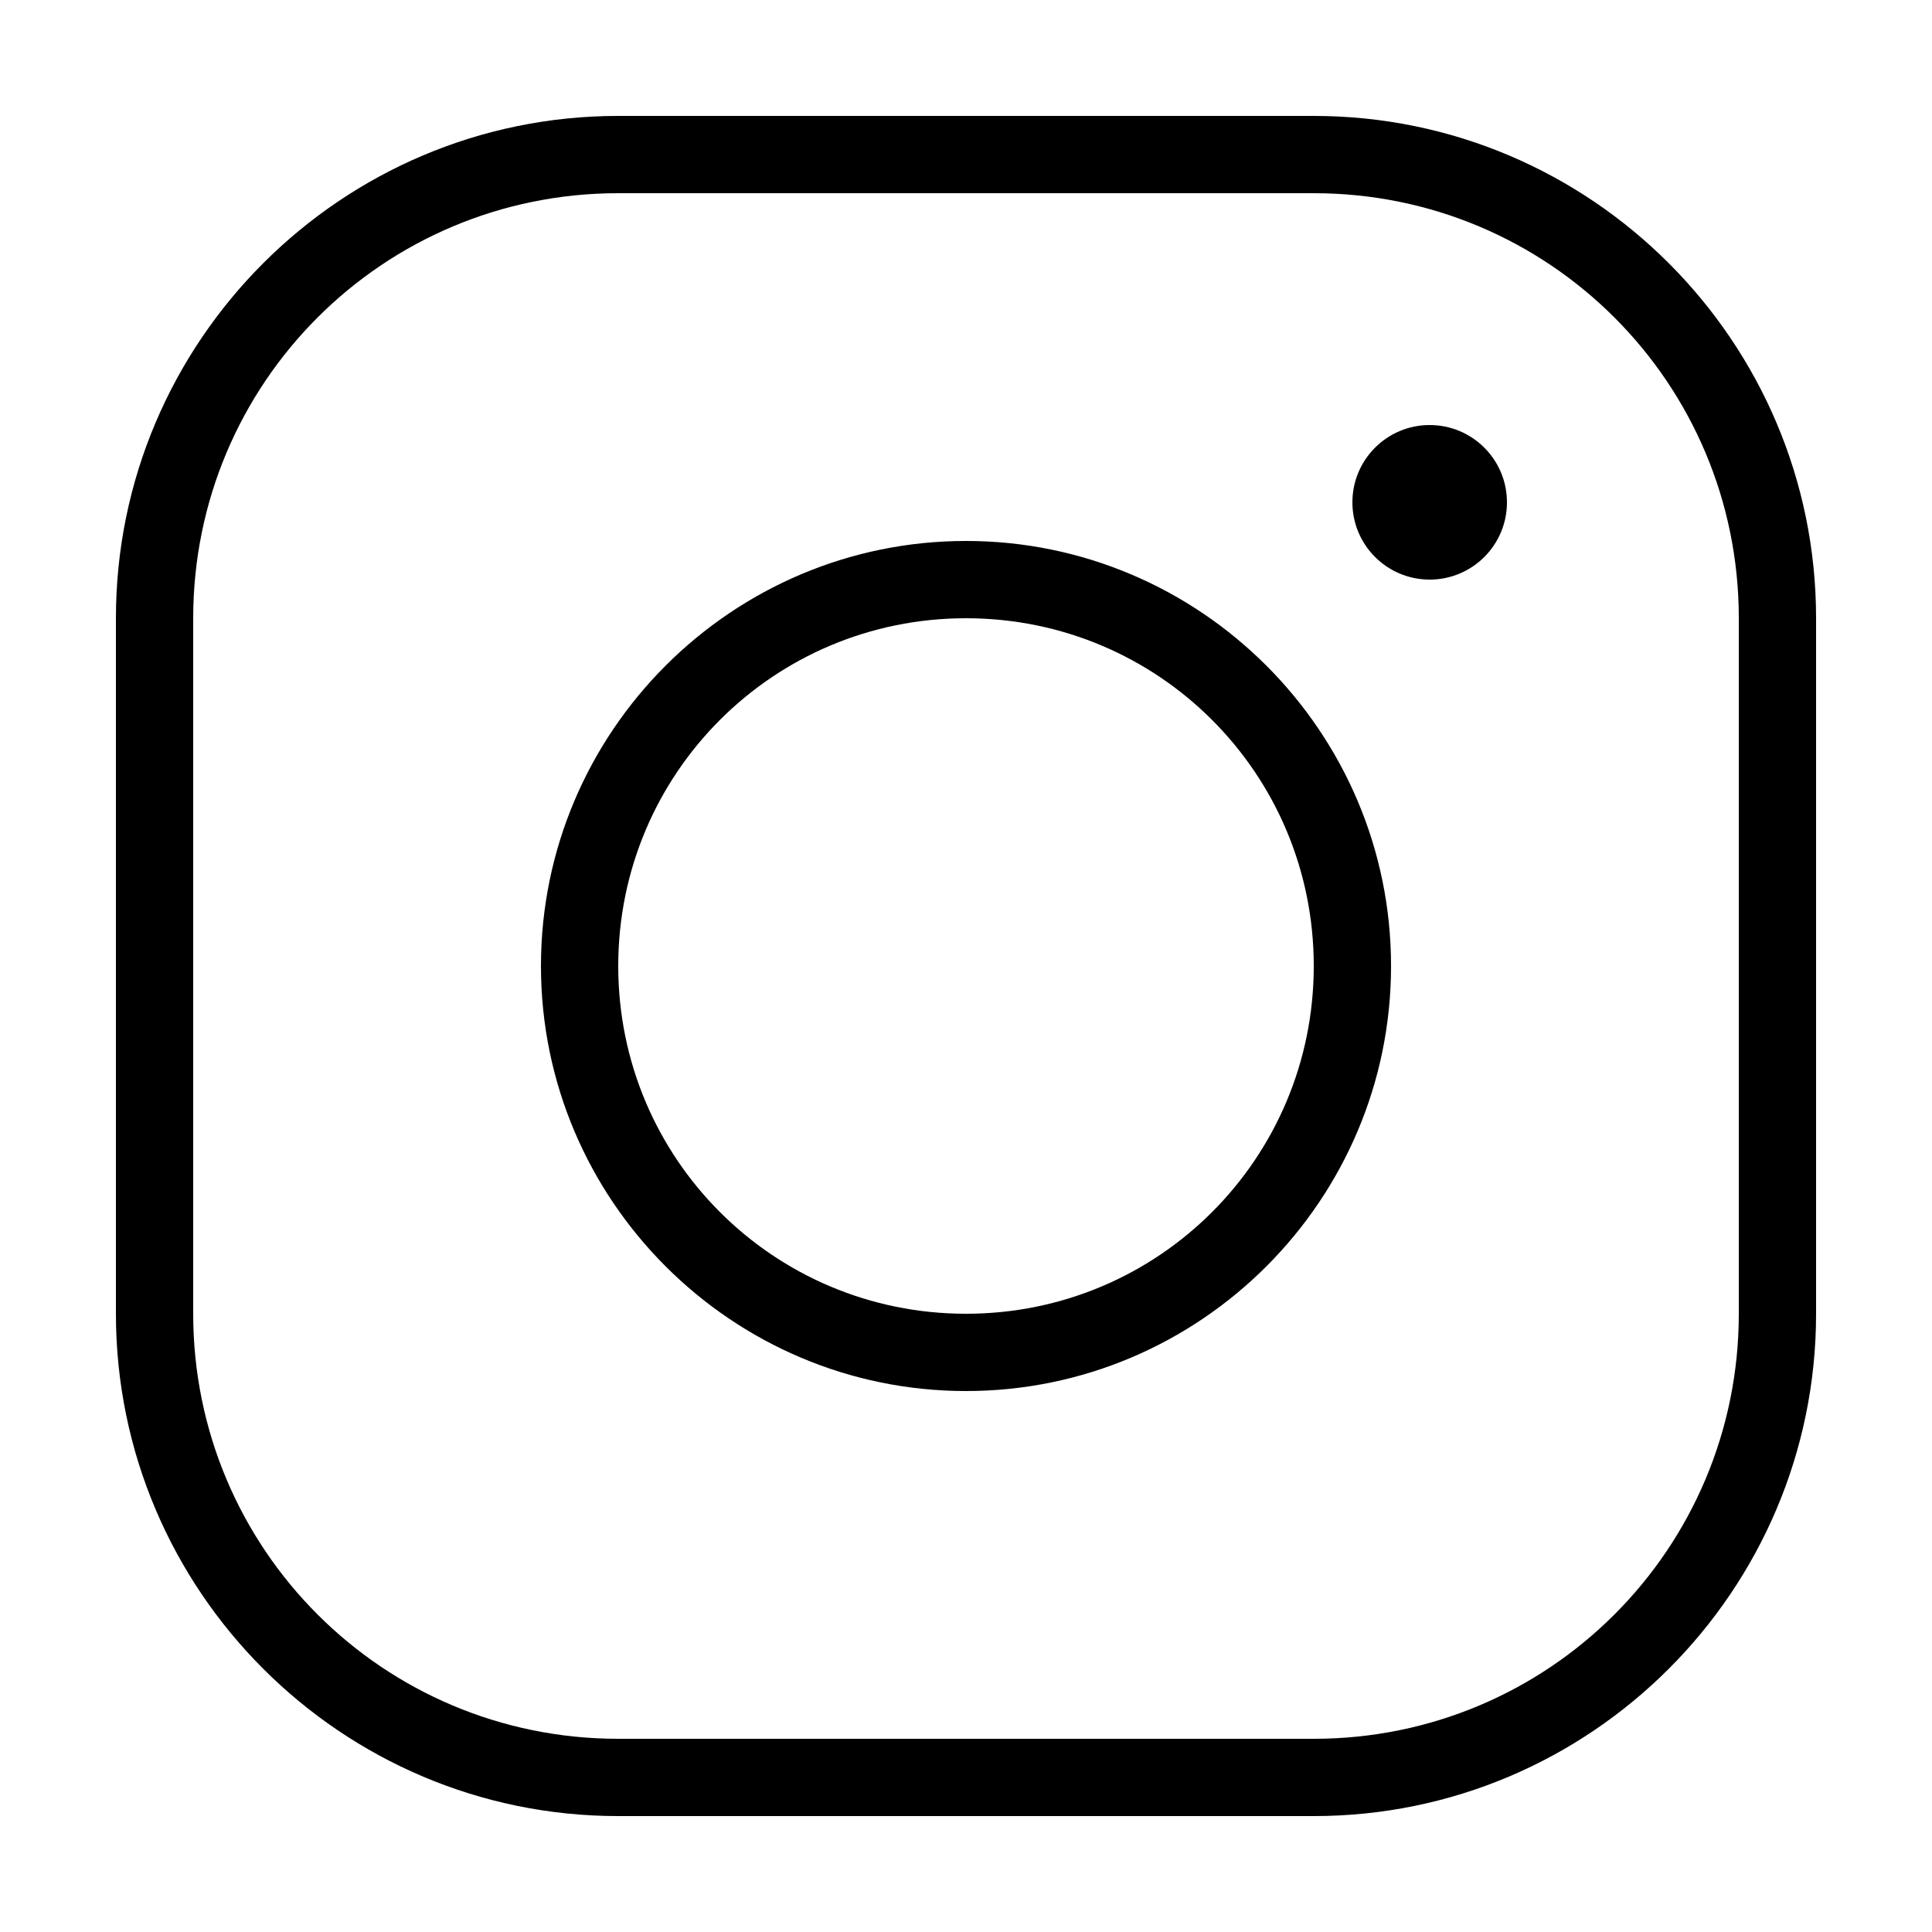
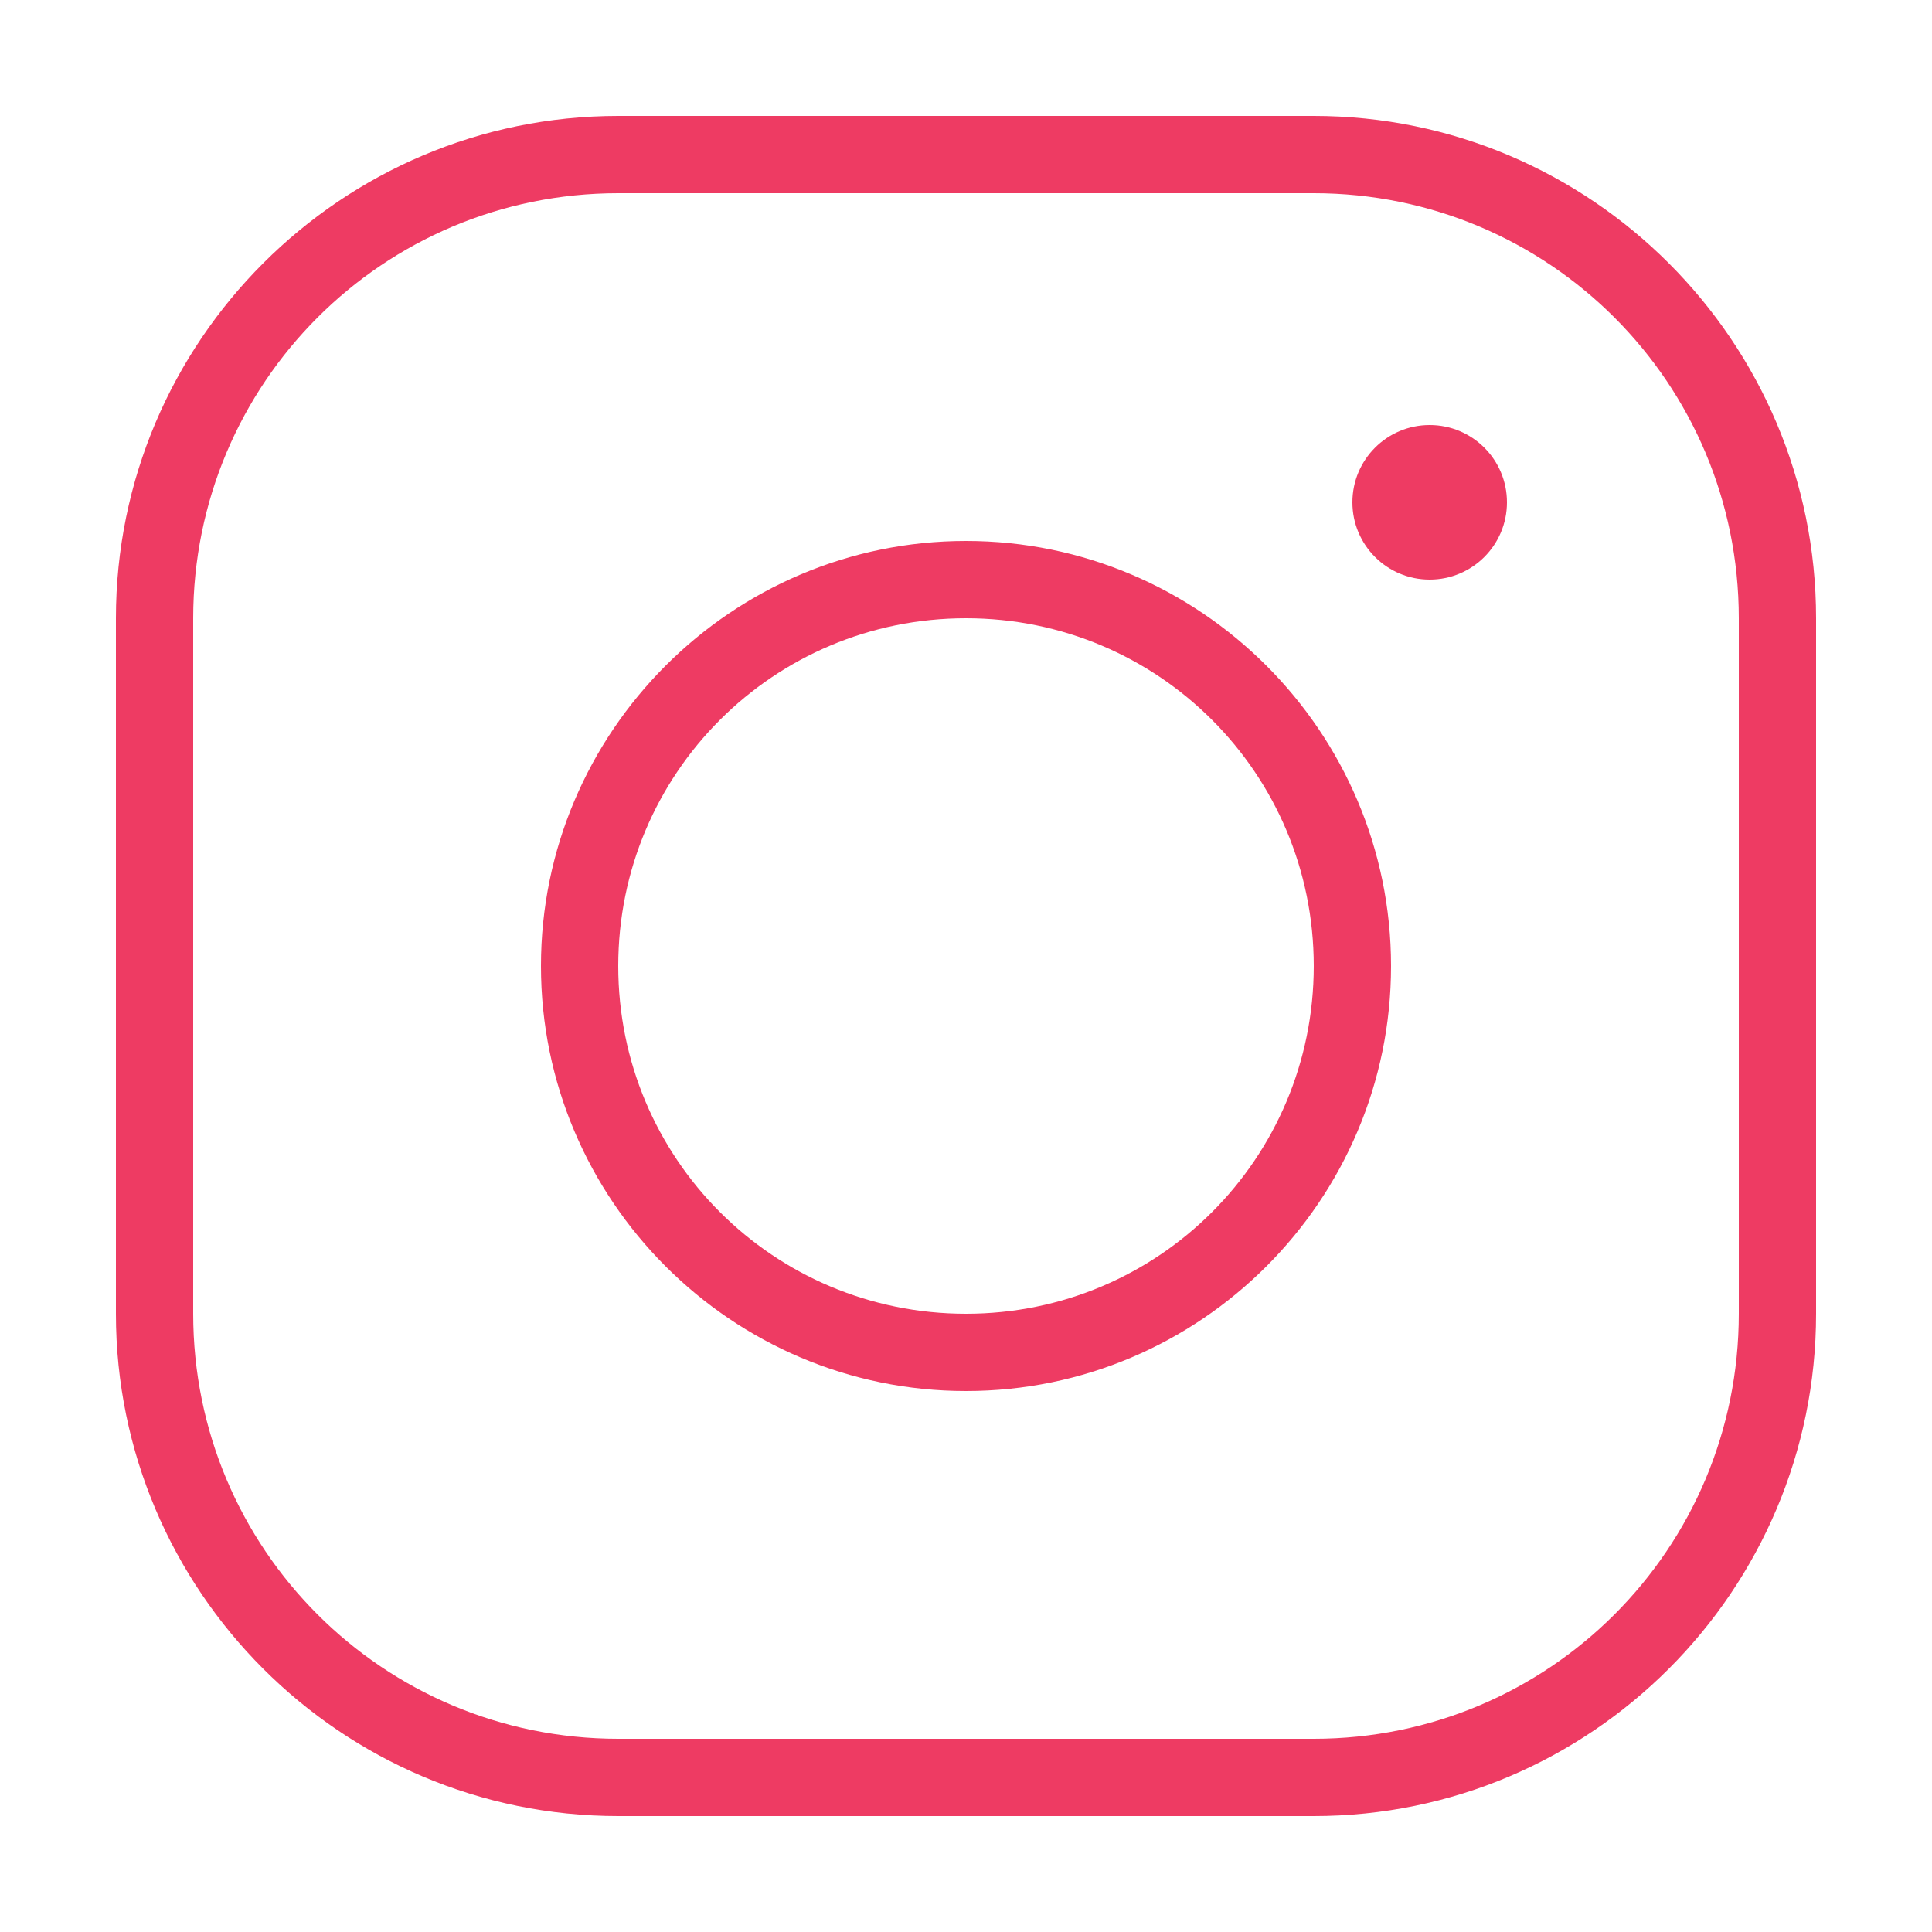
- <svg xmlns="http://www.w3.org/2000/svg" viewBox="0 0 50 50" width="100px" height="100px">
-   <path d="M 16 3 C 8.832 3 3 8.832 3 16 L 3 34 C 3 41.168 8.832 47 16 47 L 34 47 C 41.168 47 47 41.168 47 34 L 47 16 C 47 8.832 41.168 3 34 3 L 16 3 z M 16 5 L 34 5 C 40.086 5 45 9.914 45 16 L 45 34 C 45 40.086 40.086 45 34 45 L 16 45 C 9.914 45 5 40.086 5 34 L 5 16 C 5 9.914 9.914 5 16 5 z M 37 11 A 2 2 0 0 0 35 13 A 2 2 0 0 0 37 15 A 2 2 0 0 0 39 13 A 2 2 0 0 0 37 11 z M 25 14 C 18.937 14 14 18.937 14 25 C 14 31.063 18.937 36 25 36 C 31.063 36 36 31.063 36 25 C 36 18.937 31.063 14 25 14 z M 25 16 C 29.982 16 34 20.018 34 25 C 34 29.982 29.982 34 25 34 C 20.018 34 16 29.982 16 25 C 16 20.018 20.018 16 25 16 z" />
+ <svg xmlns="http://www.w3.org/2000/svg" viewBox="0,0,256,256" width="100px" height="100px" fill-rule="nonzero">
+   <g fill="#ee3b63" fill-rule="nonzero" stroke="none" stroke-width="1" stroke-linecap="butt" stroke-linejoin="miter" stroke-miterlimit="10" stroke-dasharray="" stroke-dashoffset="0" font-family="none" font-weight="none" font-size="none" text-anchor="none" style="mix-blend-mode: normal">
+     <g transform="scale(5.12,5.12)">
+       <path d="M16,3c-7.168,0 -13,5.832 -13,13v18c0,7.168 5.832,13 13,13h18c7.168,0 13,-5.832 13,-13v-18c0,-7.168 -5.832,-13 -13,-13zM16,5h18c6.086,0 11,4.914 11,11v18c0,6.086 -4.914,11 -11,11h-18c-6.086,0 -11,-4.914 -11,-11v-18c0,-6.086 4.914,-11 11,-11zM37,11c-1.105,0 -2,0.895 -2,2c0,1.105 0.895,2 2,2c1.105,0 2,-0.895 2,-2c0,-1.105 -0.895,-2 -2,-2zM25,14c-6.063,0 -11,4.937 -11,11c0,6.063 4.937,11 11,11c6.063,0 11,-4.937 11,-11c0,-6.063 -4.937,-11 -11,-11zM25,16c4.982,0 9,4.018 9,9c0,4.982 -4.018,9 -9,9c-4.982,0 -9,-4.018 -9,-9c0,-4.982 4.018,-9 9,-9z" />
+     </g>
+   </g>
</svg>
